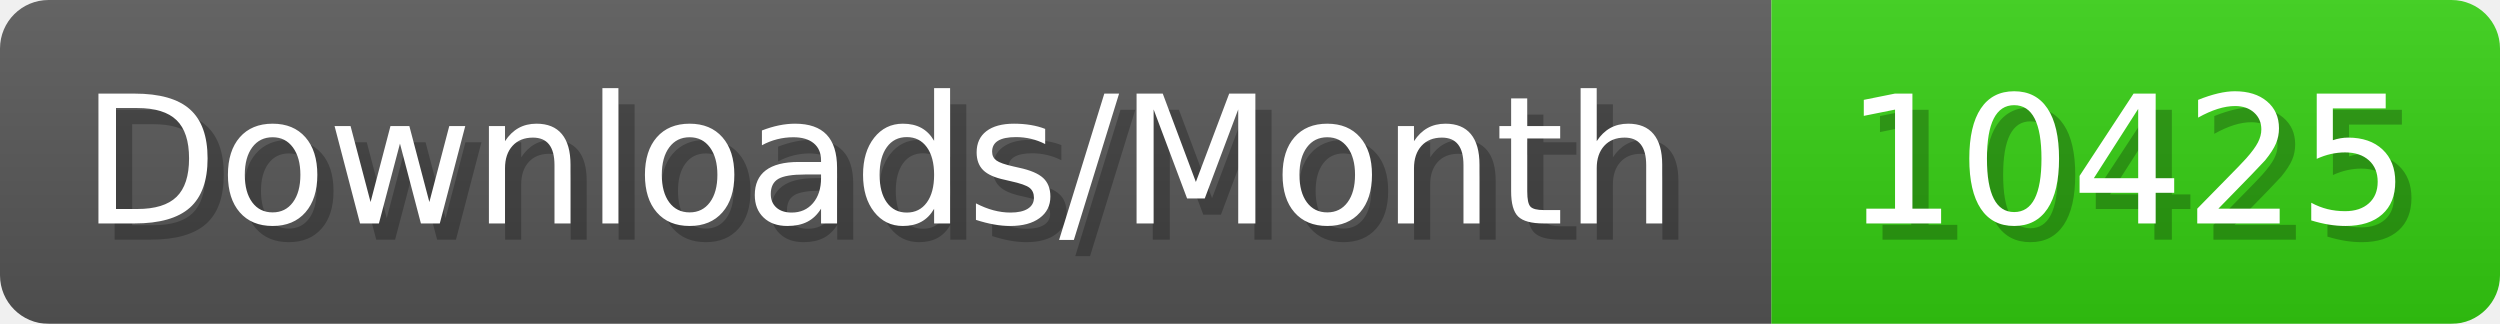
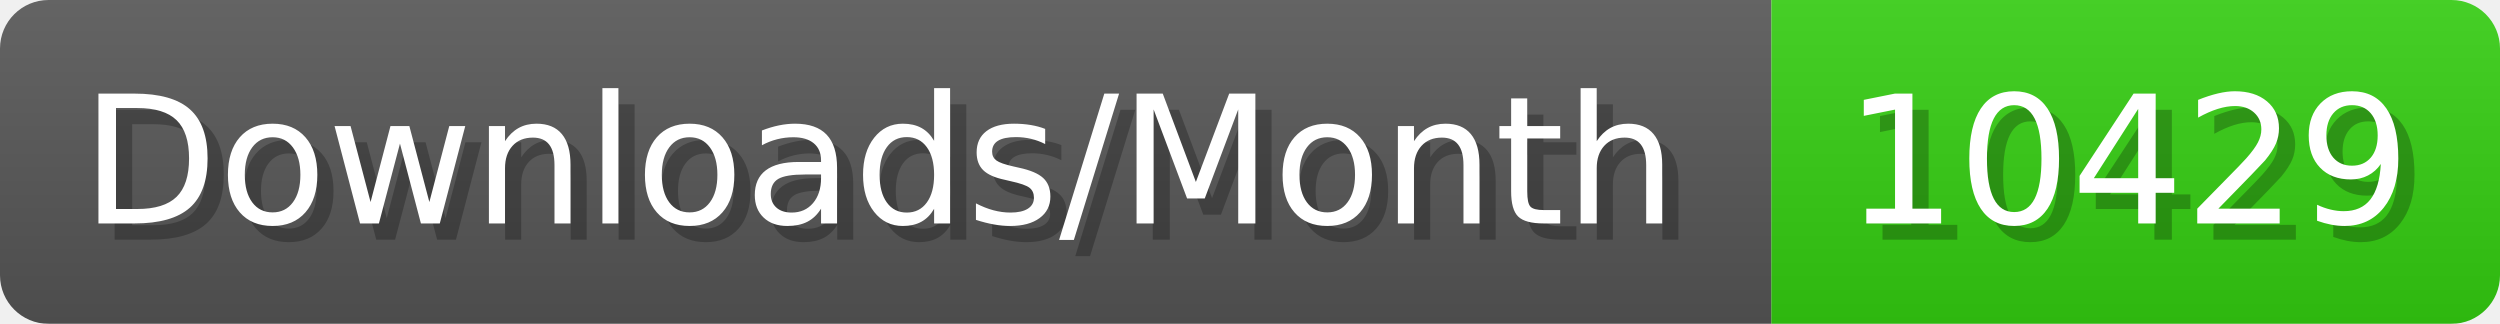
- <svg xmlns="http://www.w3.org/2000/svg" width="154.4" height="20" viewBox="0 0 1544 200" role="img" aria-label="Downloads/Month: 10425">
+ <svg xmlns="http://www.w3.org/2000/svg" width="154.4" height="20" viewBox="0 0 1544 200" role="img" aria-label="Downloads/Month: 10429">
  <linearGradient id="YlXUI" x2="0" y2="100%">
    <stop offset="0" stop-opacity=".1" stop-color="#EEE" />
    <stop offset="1" stop-opacity=".1" />
  </linearGradient>
  <mask id="JHhop">
    <rect width="1544" height="200" rx="30" fill="#FFF" />
  </mask>
  <g mask="url(#JHhop)">
    <rect width="1094" height="200" fill="#555" />
    <rect width="450" height="200" fill="#3C1" x="1094" />
    <rect width="1544" height="200" fill="url(#YlXUI)" />
  </g>
  <g aria-hidden="true" fill="#fff" text-anchor="start" font-family="Verdana,DejaVu Sans,sans-serif" font-size="110">
    <text x="60" y="148" textLength="994" fill="#000" opacity="0.25">Downloads/Month</text>
    <text x="50" y="138" textLength="994">Downloads/Month</text>
-     <text x="1149" y="148" textLength="350" fill="#000" opacity="0.25">10425</text>
-     <text x="1139" y="138" textLength="350">10425</text>
+     <text x="1149" y="148" textLength="350" fill="#000" opacity="0.25">10429</text>
+     <text x="1139" y="138" textLength="350">10429</text>
  </g>
</svg>
